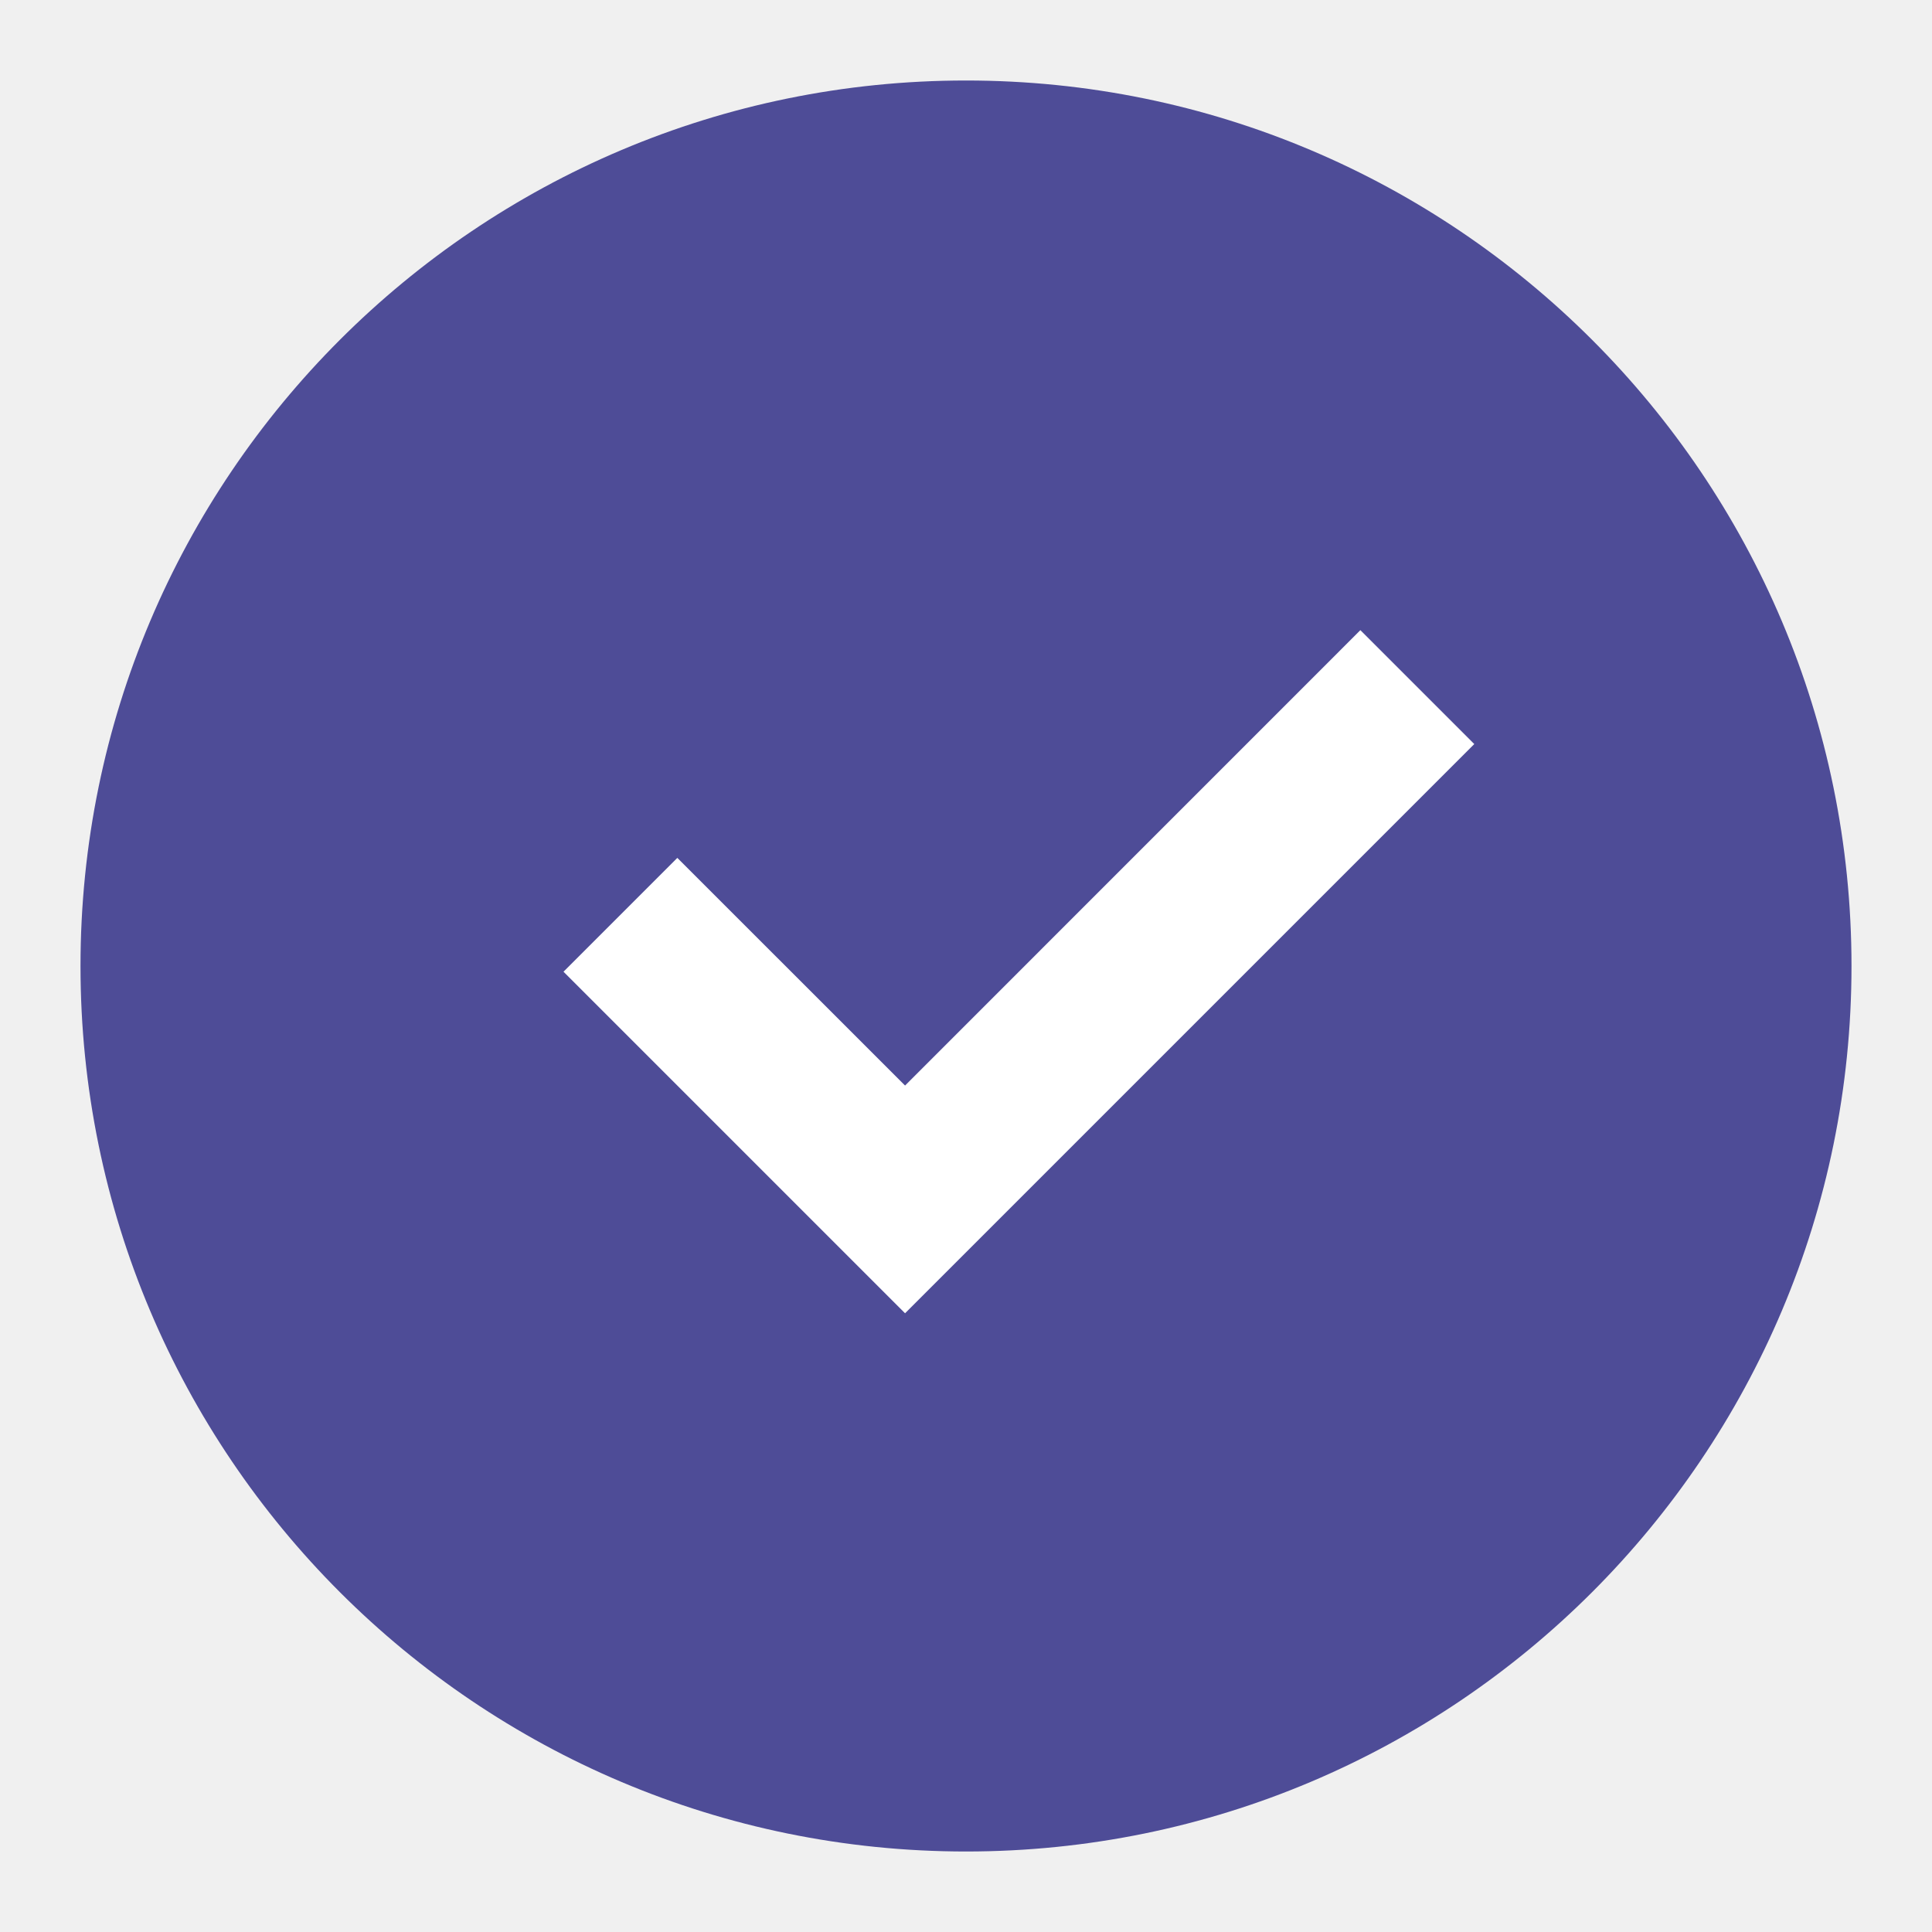
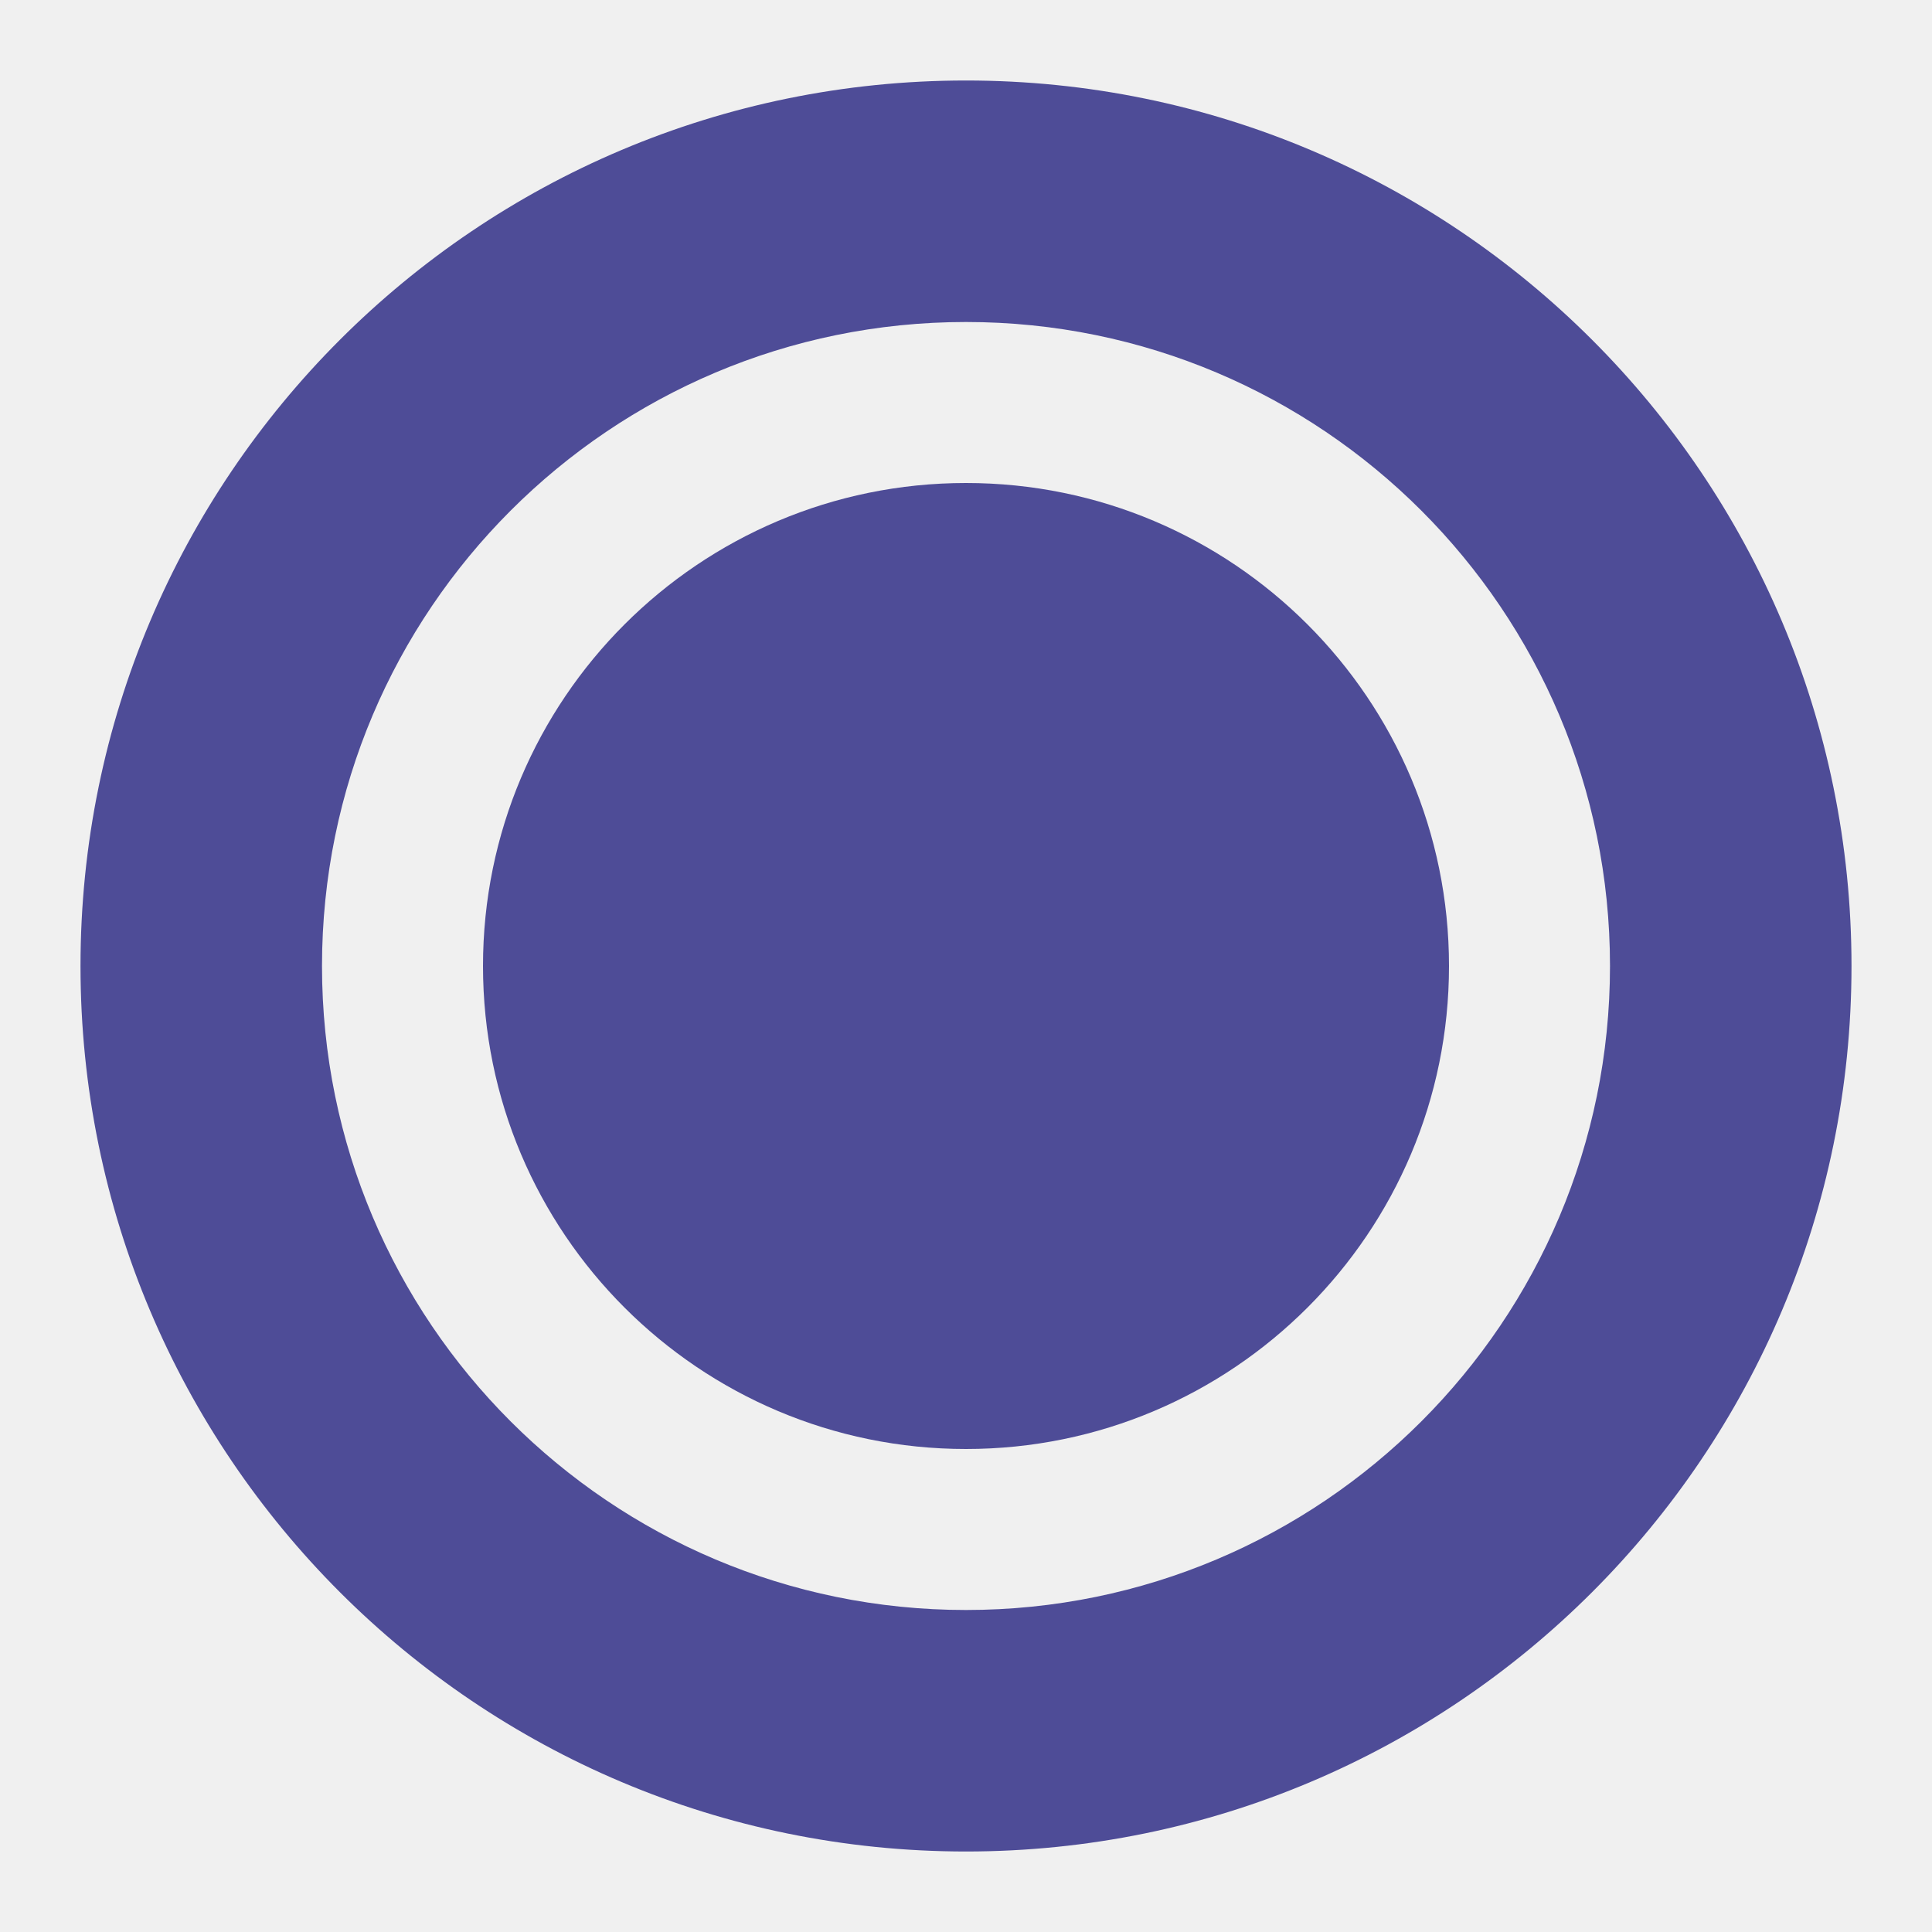
<svg xmlns="http://www.w3.org/2000/svg" class="side_status" viewBox="0 0 24 24" fill="none">
-   <path fill-rule="evenodd" clip-rule="evenodd" d="M1 12C1 5.925 5.925 1 12 1C18.075 1 23 5.925 23 12C23 18.075 18.075 23 12 23C5.925 23 1 18.075 1 12Z" fill="rgb(78,76,151)" />
-   <path d="M11.243 16.314L7 12.071L8.414 10.657L11.243 13.485L16.899 7.828L18.314 9.243L11.243 16.314Z" fill="white" />
+   <path fill-rule="evenodd" clip-rule="evenodd" d="M12 1a11 11 0 100 22 11 11 0 000-22zM12 4a8 8 0 110 16 8 8 0 010-16z" fill="rgb(78,76,151)" />
+   <circle cx="12" cy="12" r="6" fill="rgb(78,76,151)" />
</svg>
